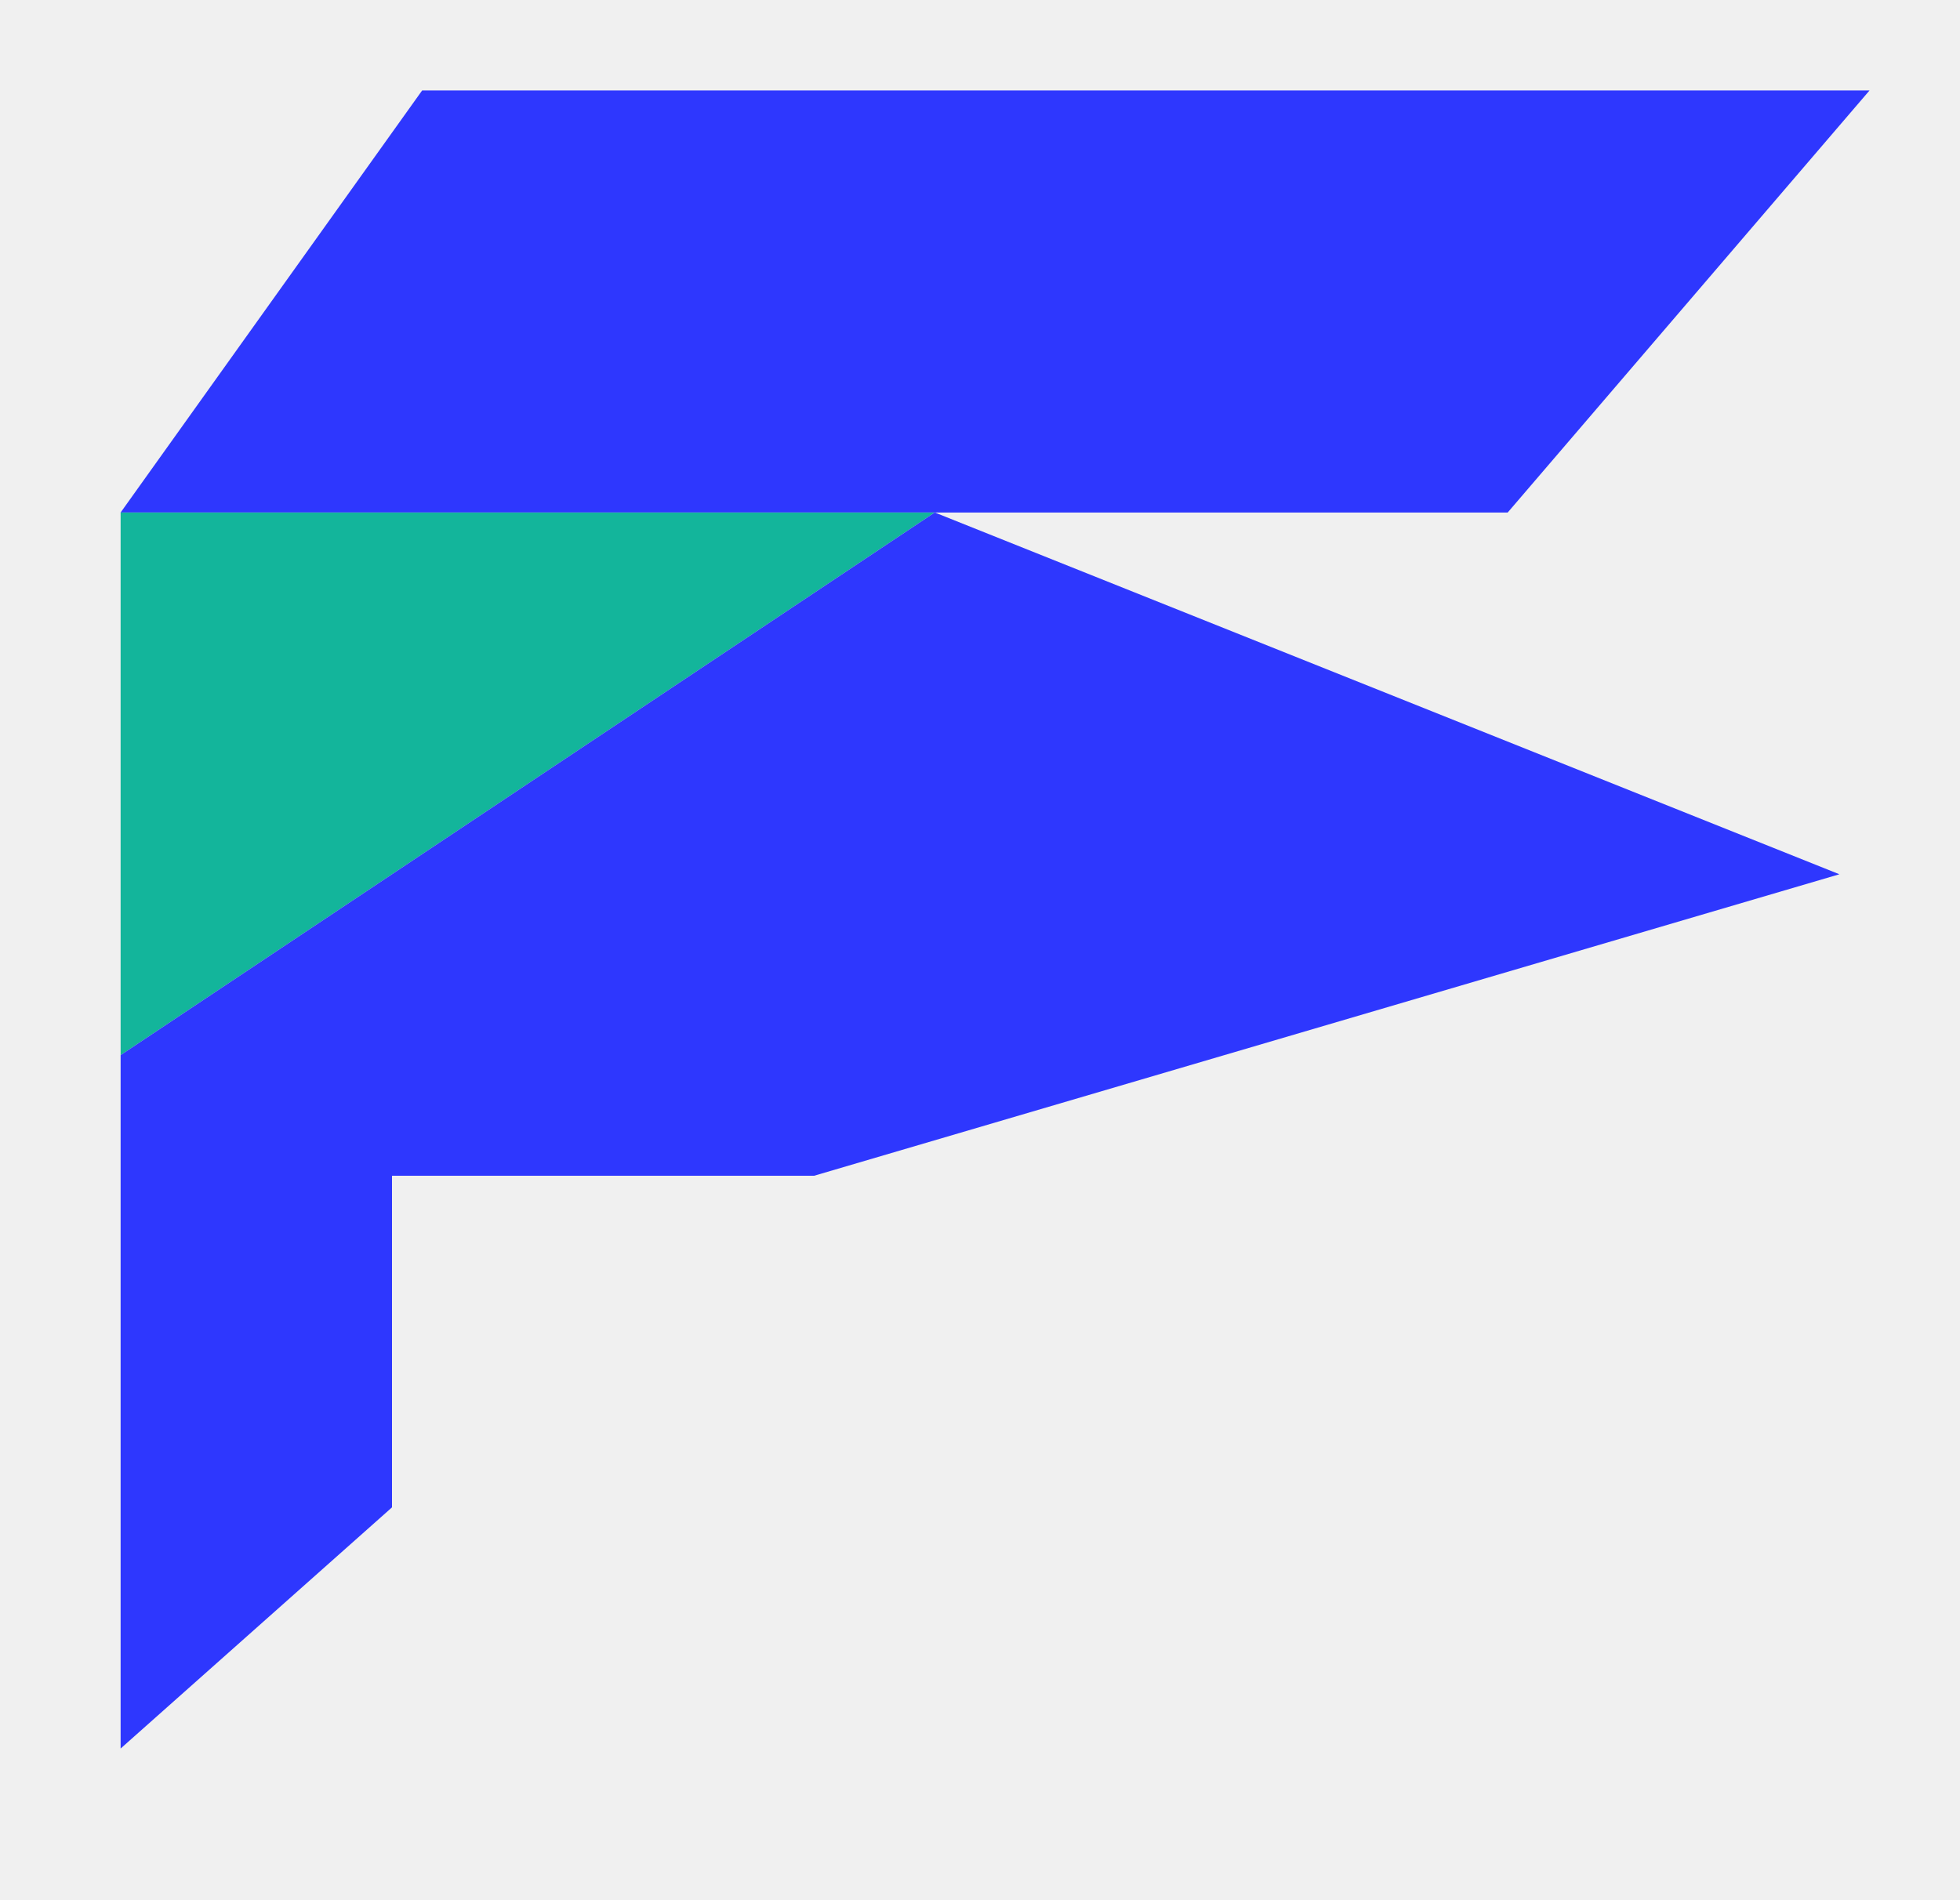
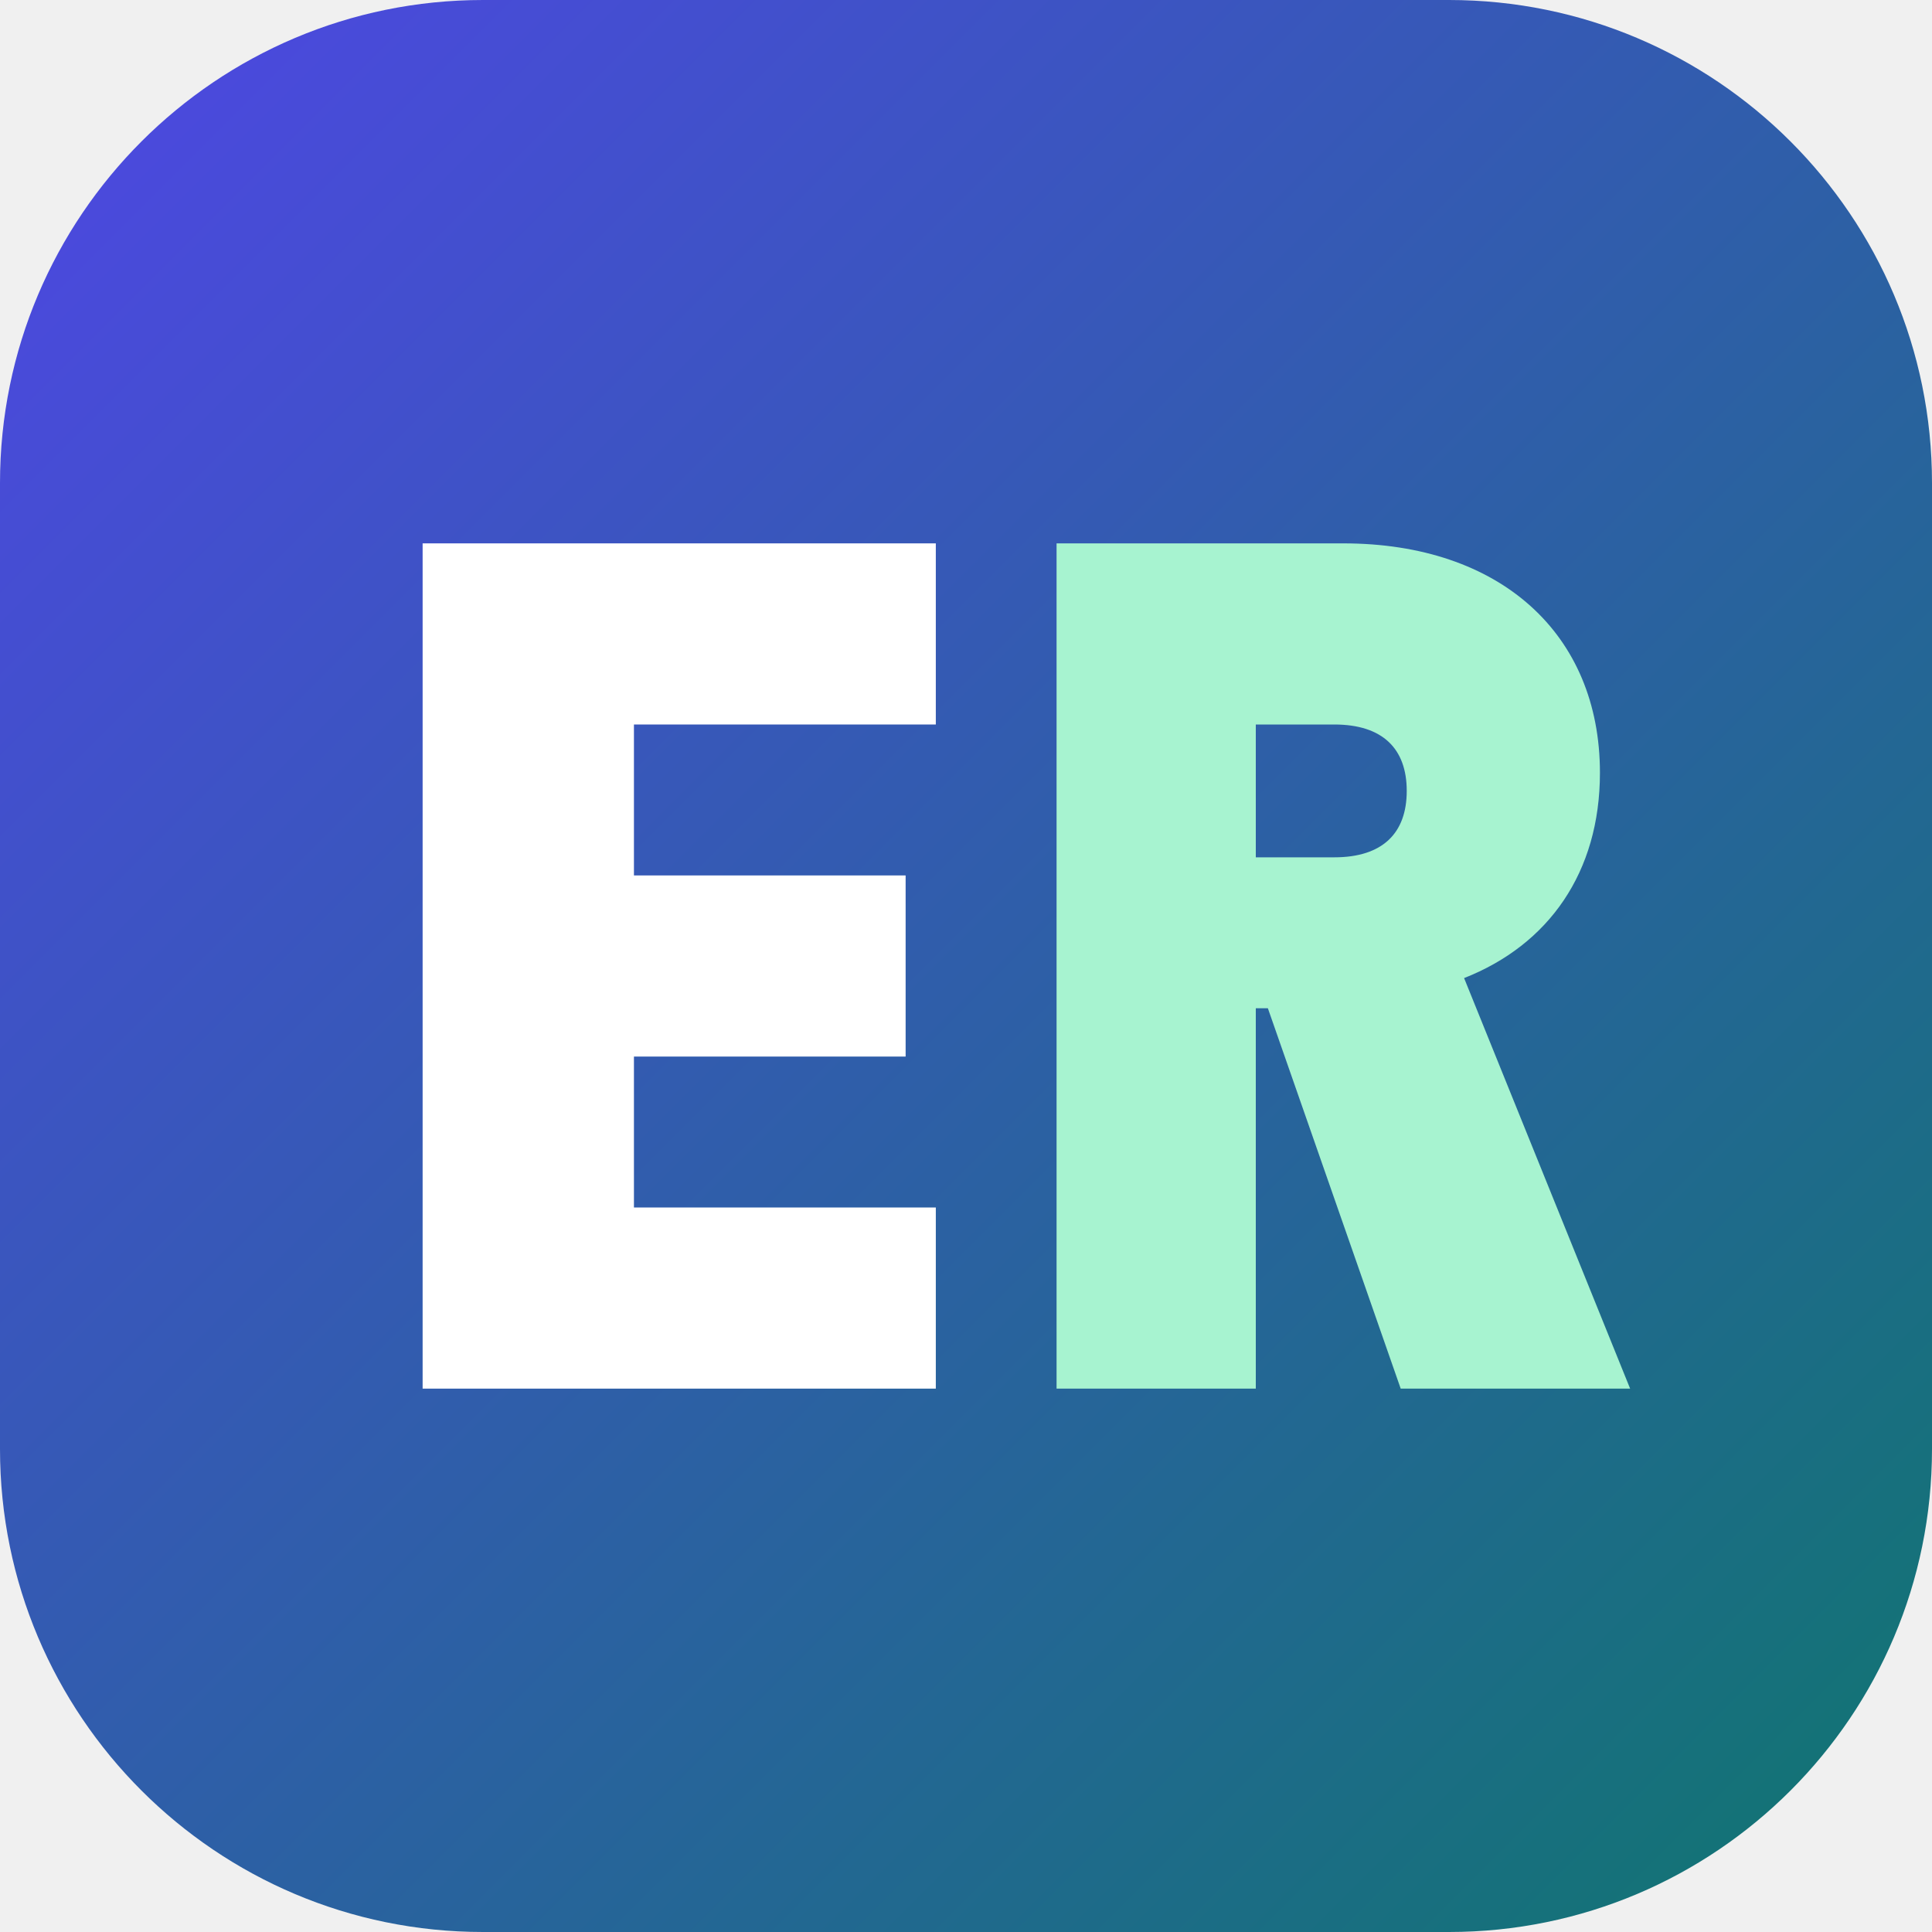
- <svg xmlns="http://www.w3.org/2000/svg" viewBox="0 0 130 126" fill="none">
-   <path d="M28 6 L124 6 L100 34 L8 34 Z" fill="#2E37FE" />
-   <path d="M8 34 L62 34 L8 70 Z" fill="#13B59B" />
-   <path d="M8 70 L62 34 L122 58 L54 78 L26 78 L26 100 L8 116 Z" fill="#2E37FE" />
+ <svg xmlns="http://www.w3.org/2000/svg" viewBox="0 0 64 64">
+   <defs>
+     <linearGradient id="g" x1="0" y1="0" x2="1" y2="1">
+       <stop offset="0" stop-color="#4F46E5" />
+       <stop offset="1" stop-color="#0F766E" />
+     </linearGradient>
+   </defs>
+   <rect width="64" height="64" rx="16" fill="url(#g)" />
+   <path d="M14 18h17v6H21v5h9v6h-9v5h10v6H14z" fill="#fff" />
+   <path d="M35 18h9.5c5.2 0 8.5 3 8.5 7.6 0 3.3-1.7 5.7-4.5 6.8L54 46h-7.6l-4.4-12.6h-.4V46H35zm6.6 6v4.4h2.6c1.6 0 2.4-.8 2.4-2.2s-.8-2.2-2.4-2.2z" fill="#A7F3D0" />
</svg>
